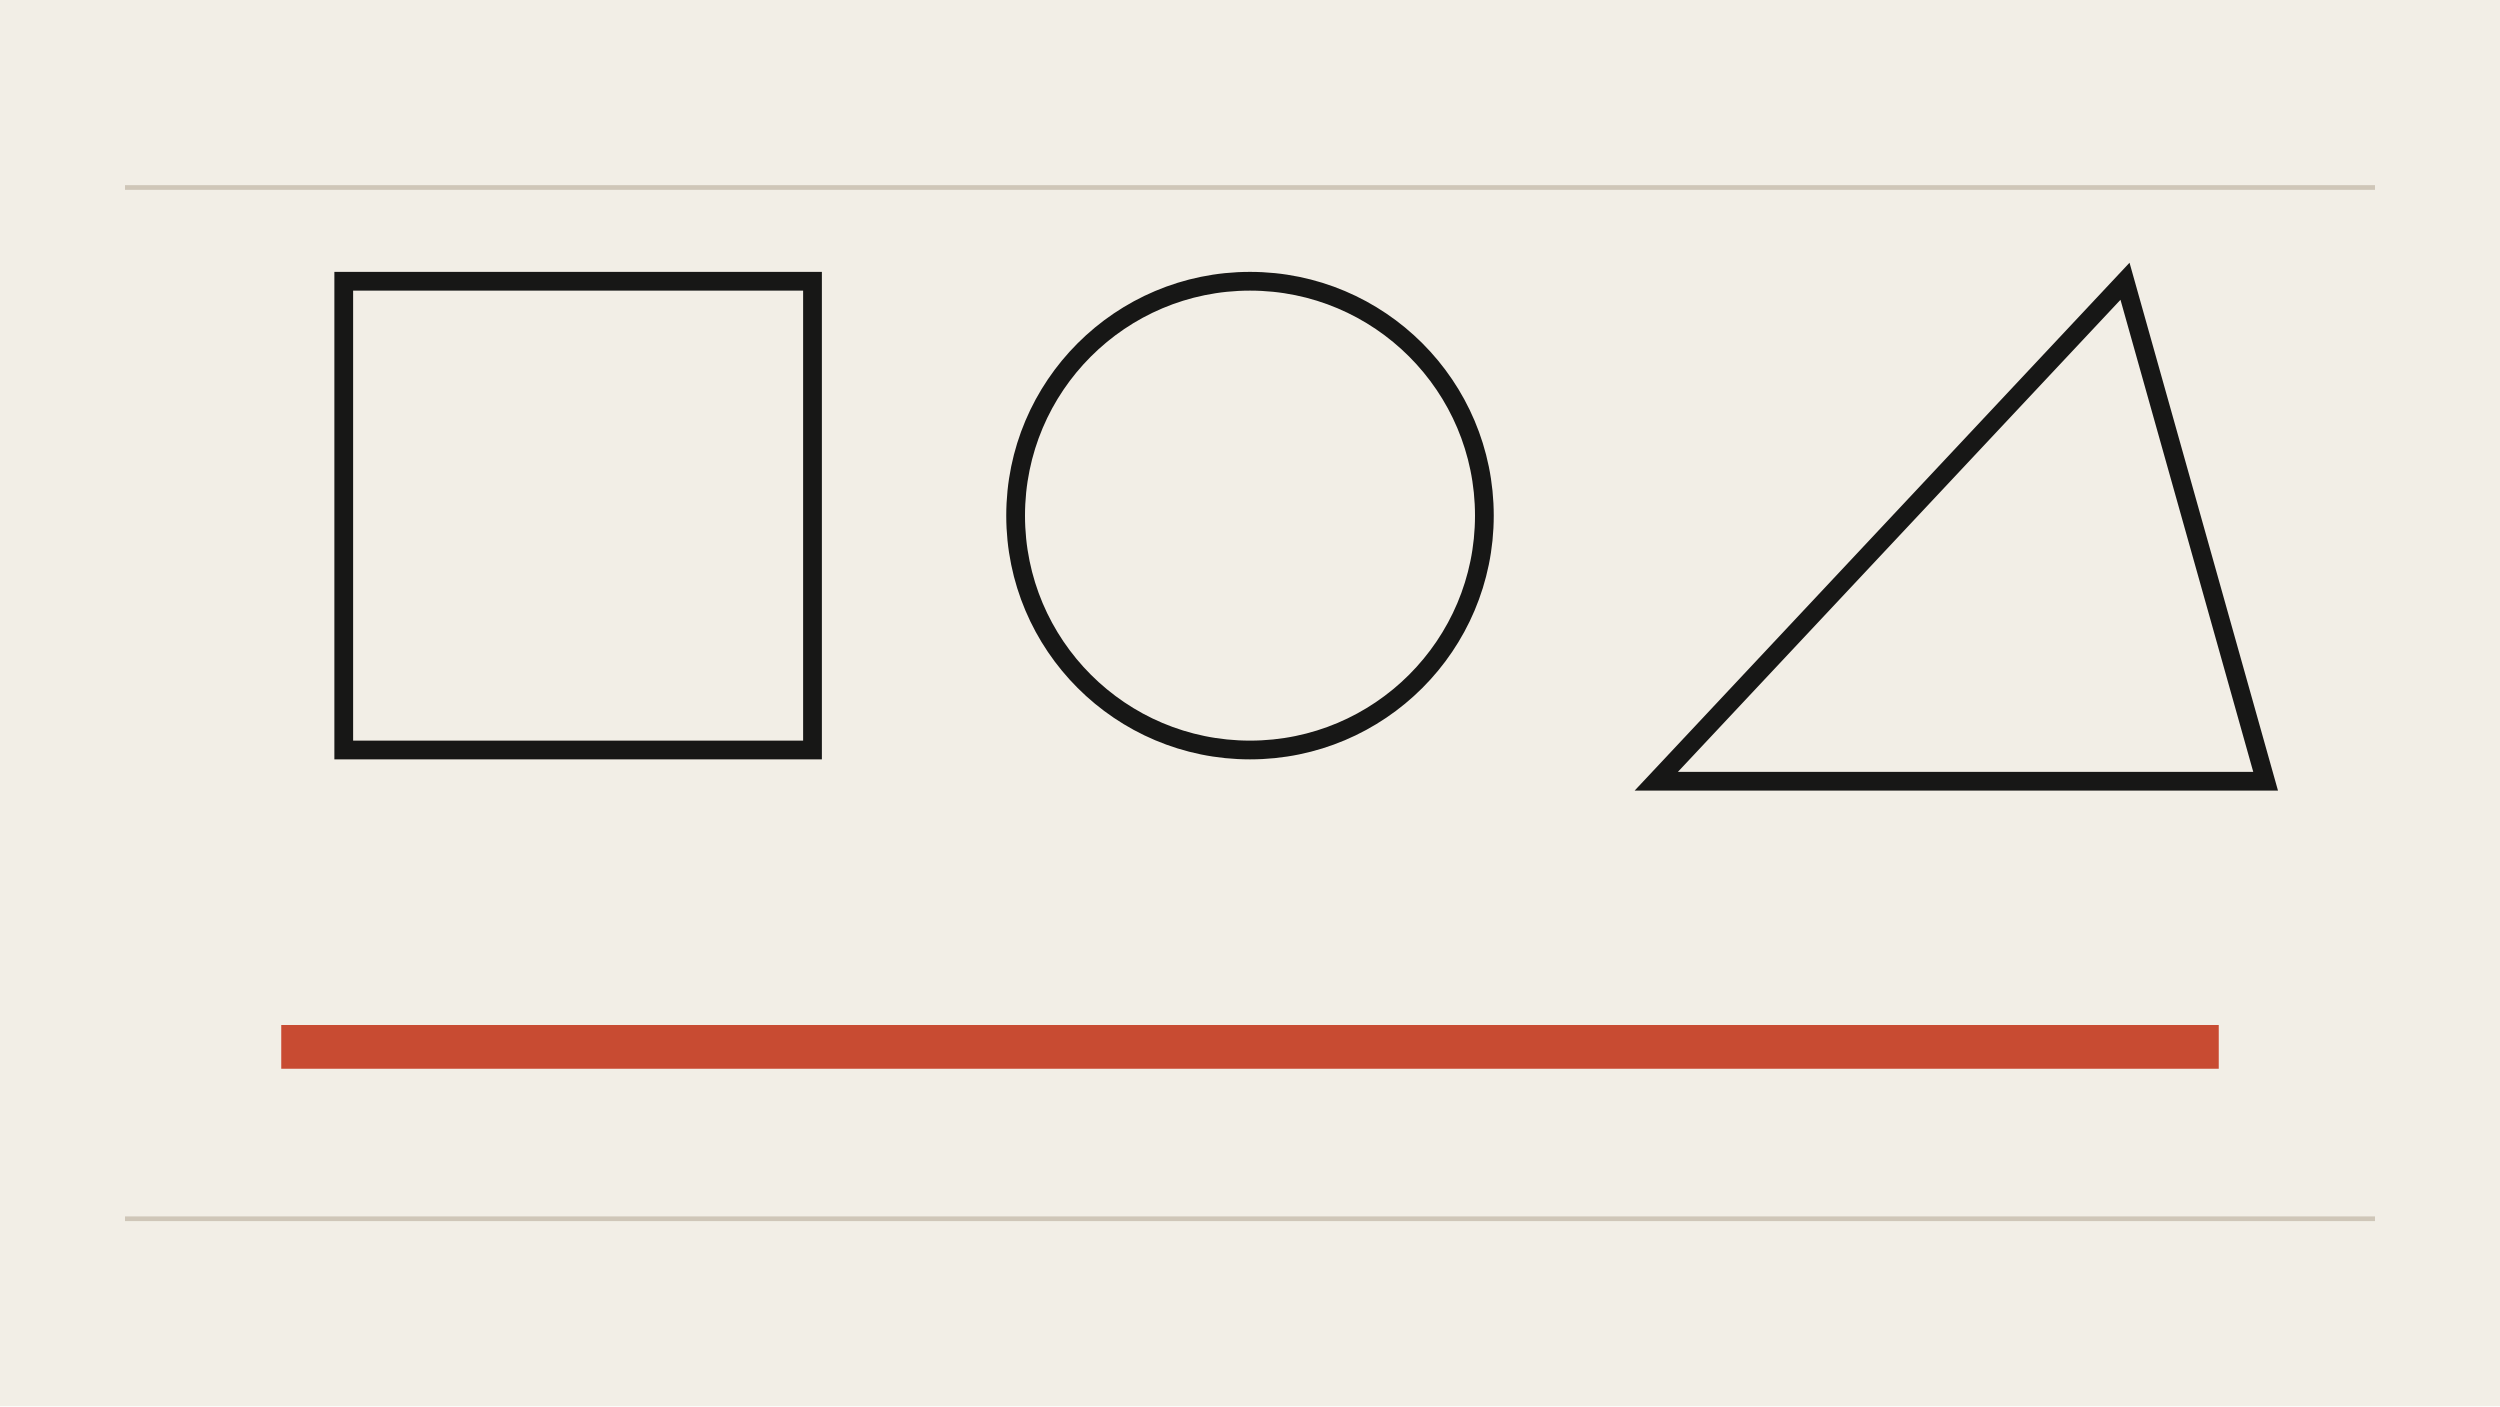
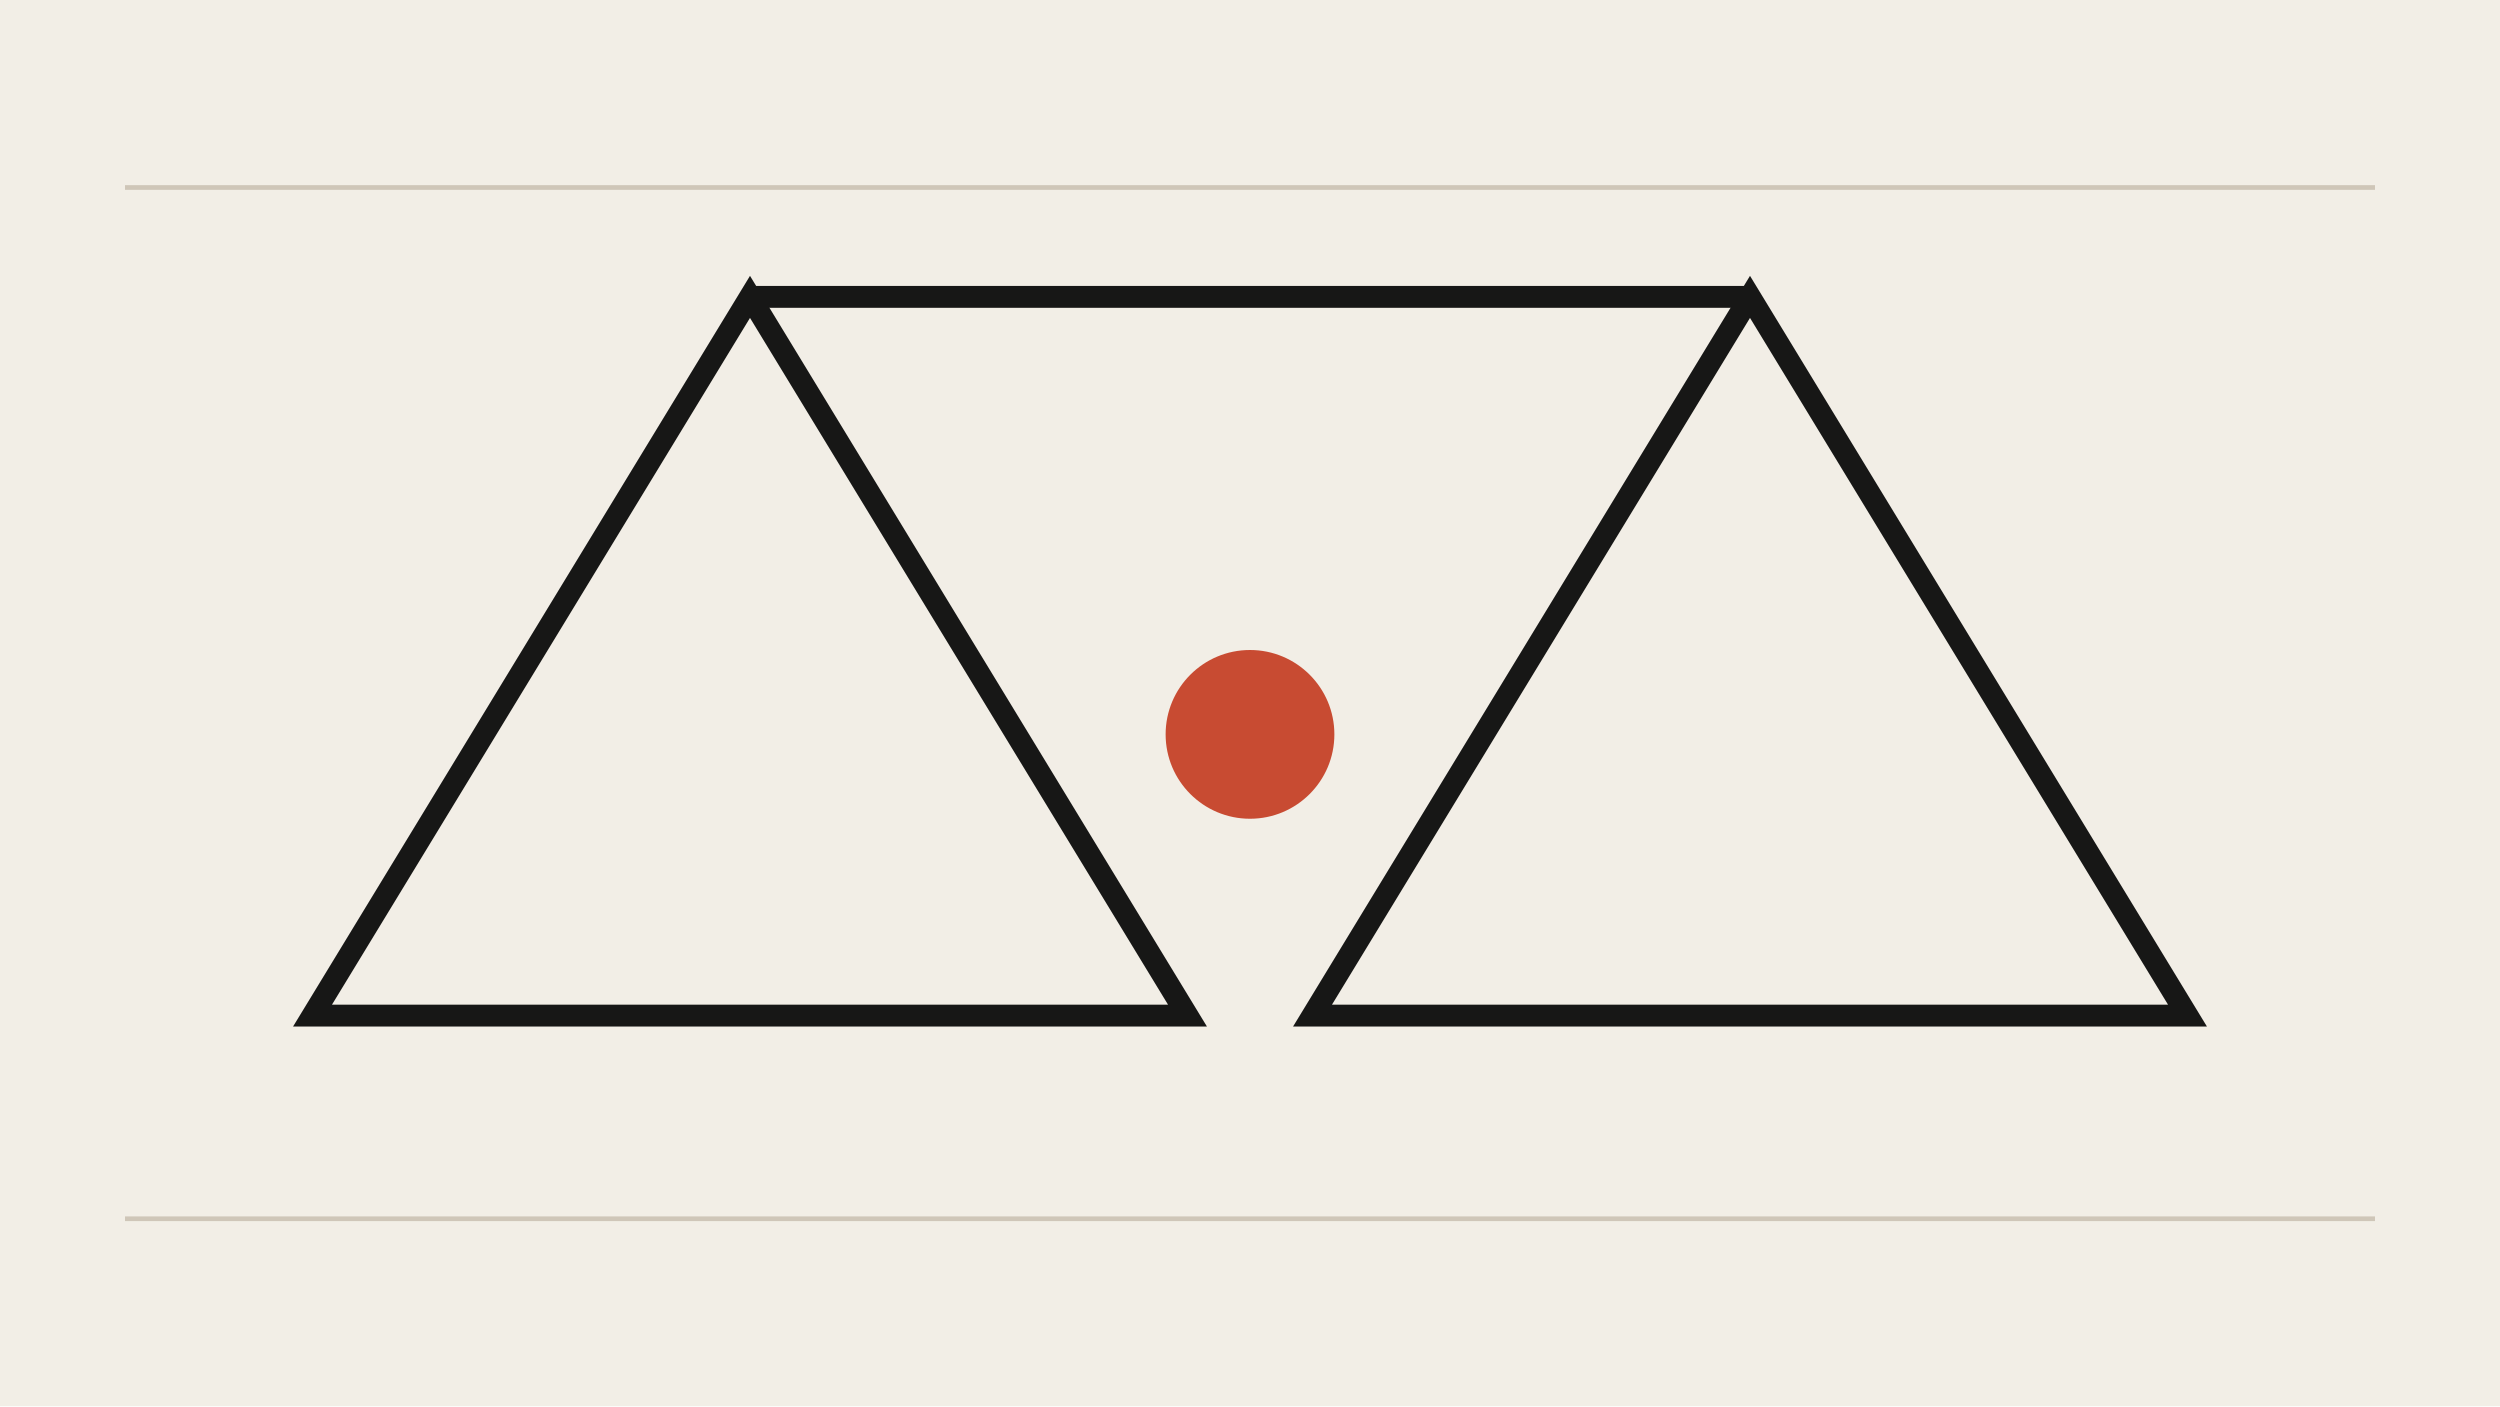
<svg xmlns="http://www.w3.org/2000/svg" viewBox="0 0 1600 900" role="img">
  <rect width="1600" height="900" fill="#f2eee6" />
  <path d="M80 120H1520M80 780H1520" stroke="#cfc6b8" stroke-width="3" />
-   <g fill="none" stroke="#171716" stroke-width="12">
-     <rect x="220" y="180" width="300" height="300" />
-     <circle cx="800" cy="330" r="150" />
-     <path d="M1060 500L1360 180L1450 500Z" />
+   <g fill="none" stroke="#171716" stroke-width="14">
+     <path d="M200 650L480 190L760 650Z" />
+     <path d="M840 650L1120 190L1400 650Z" />
+     <path d="M480 190L1120 190" />
  </g>
-   <path d="M180 670H1420" stroke="#c84b32" stroke-width="28" />
+   <circle cx="800" cy="470" r="54" fill="#c84b32" />
</svg>
